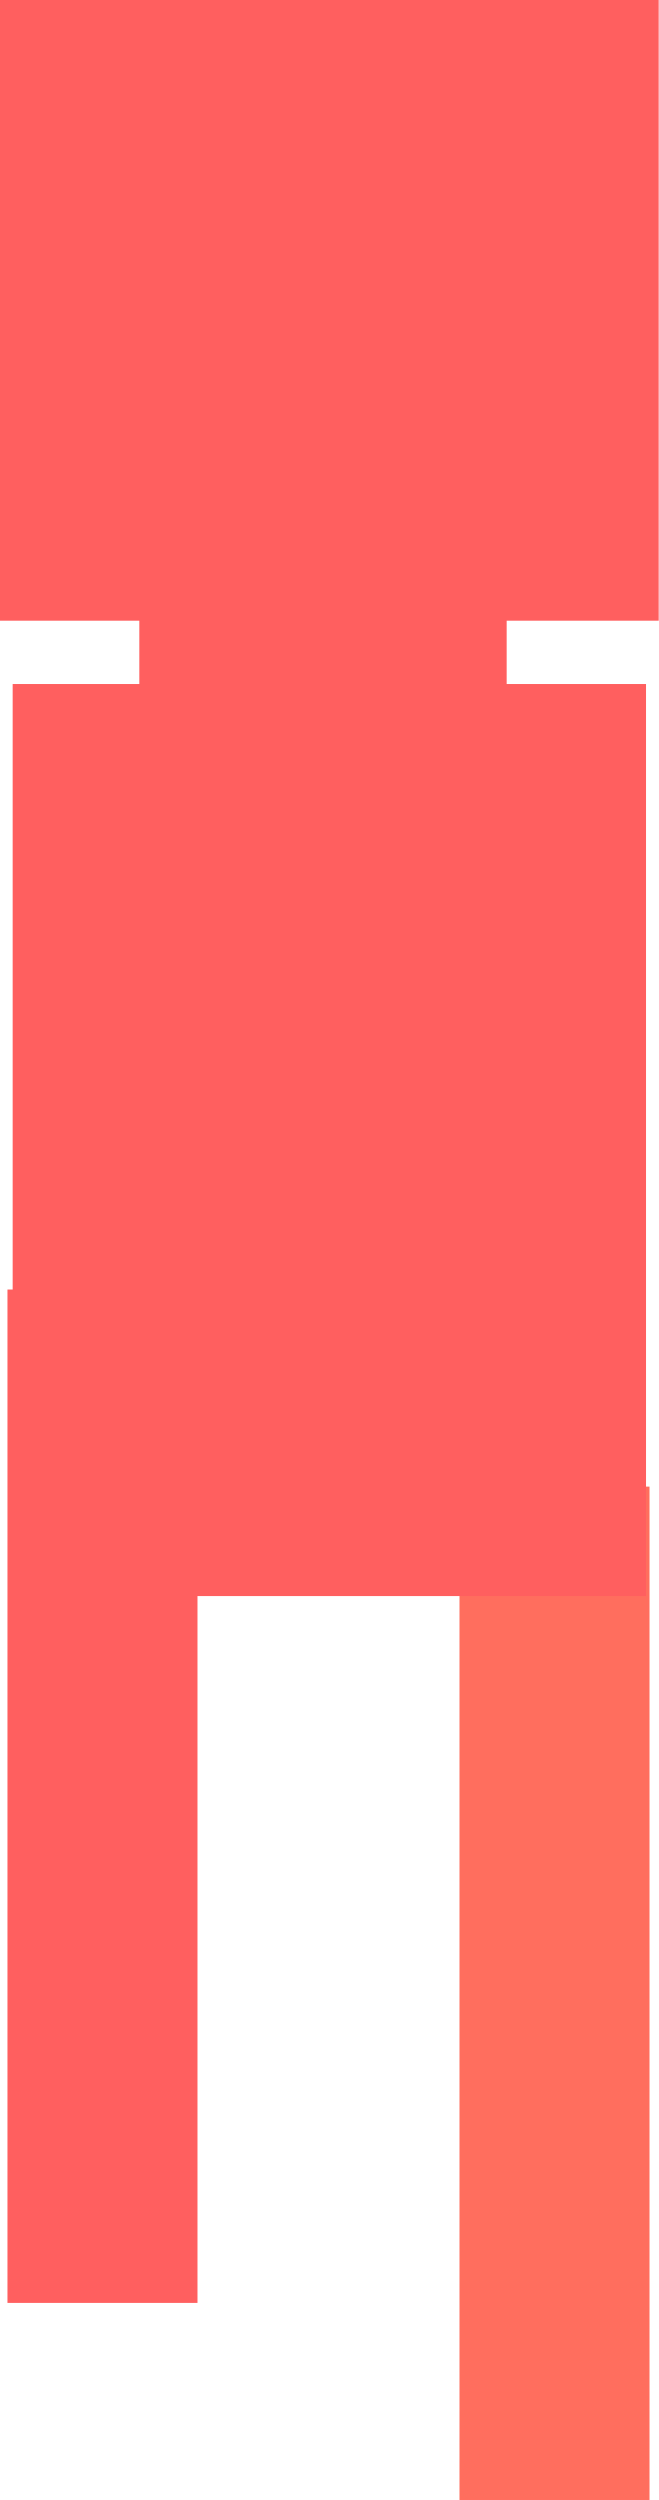
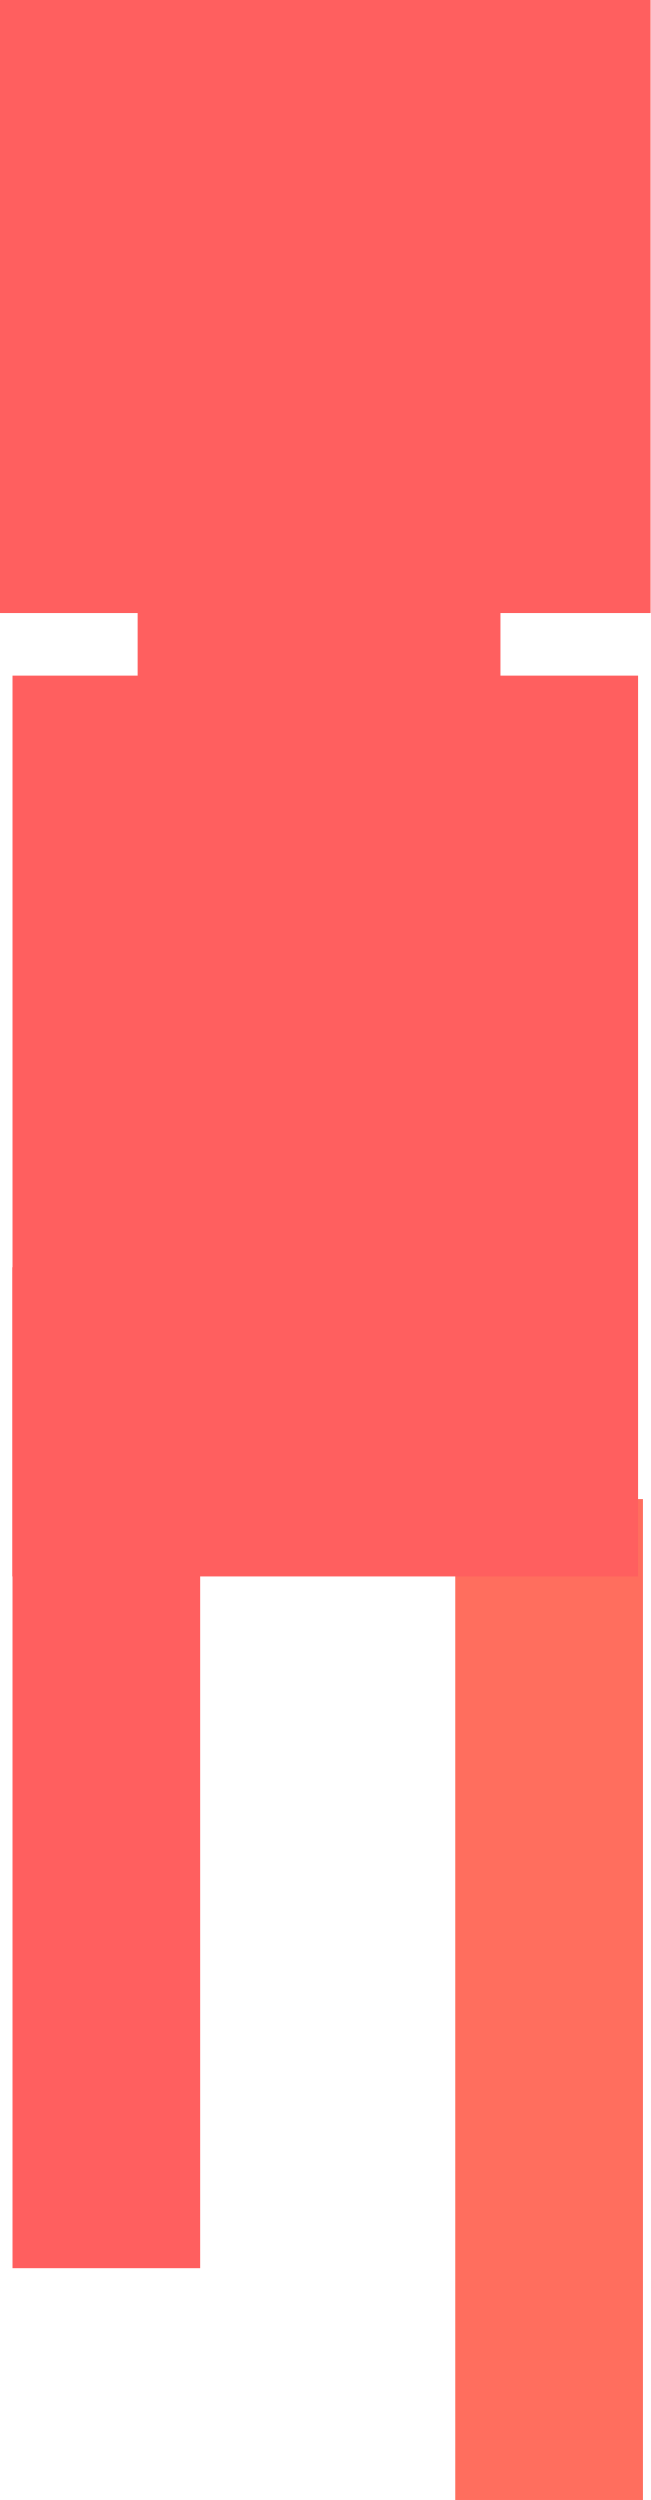
- <svg xmlns="http://www.w3.org/2000/svg" version="1.1" width="21.166" height="80.333" viewBox="0,0,21.166,80.333">
-   <g transform="translate(-229.4171,-139.0002)">
+ <svg xmlns="http://www.w3.org/2000/svg" version="1.1" width="38.034" height="146.153" viewBox="0,0,38.034,146.153">
+   <g transform="translate(-220.9828,-106.9237)">
    <g data-paper-data="{&quot;isPaintingLayer&quot;:true}" fill-rule="nonzero" stroke-width="0" stroke-linecap="butt" stroke-linejoin="miter" stroke-miterlimit="10" stroke-dasharray="" stroke-dashoffset="0" style="mix-blend-mode: normal">
-       <path d="M229.657,213v-32.563h6.106v32.563z" fill="#ff5f5f" stroke="none" />
-       <path d="M244.182,219.333v-32.563h6.106v32.563z" fill="#ff6e5e" stroke="#000000" />
-       <path d="M229.417,158.945v-19.945h21.166v19.945z" fill="#ff5f5f" stroke="none" />
-       <path d="M233.894,163.422v-6.513h11.804v6.513z" fill="#ff5f5f" stroke="none" />
-       <path d="M229.824,190.287v-29.307h20.352v29.307z" fill="#ff5f5f" stroke="none" />
+       <path d="M247.598,253.076v-58.514h10.971v58.514z" fill="#ff6e5e" stroke="#000000" />
+       <path d="M220.983,142.764v-35.84h38.034v35.84z" fill="#ff5f5f" stroke="none" />
+       <path d="M229.029,150.81v-11.703h21.211v11.703z" fill="#ff5f5f" stroke="none" />
+       <path d="M221.714,199.084v-52.663h36.572v52.663z" fill="#ff5f5f" stroke="none" />
+       <path d="M221.714,239.525v-58.514h10.971v58.514z" fill="#ff5f5f" stroke="none" />
    </g>
  </g>
</svg>
